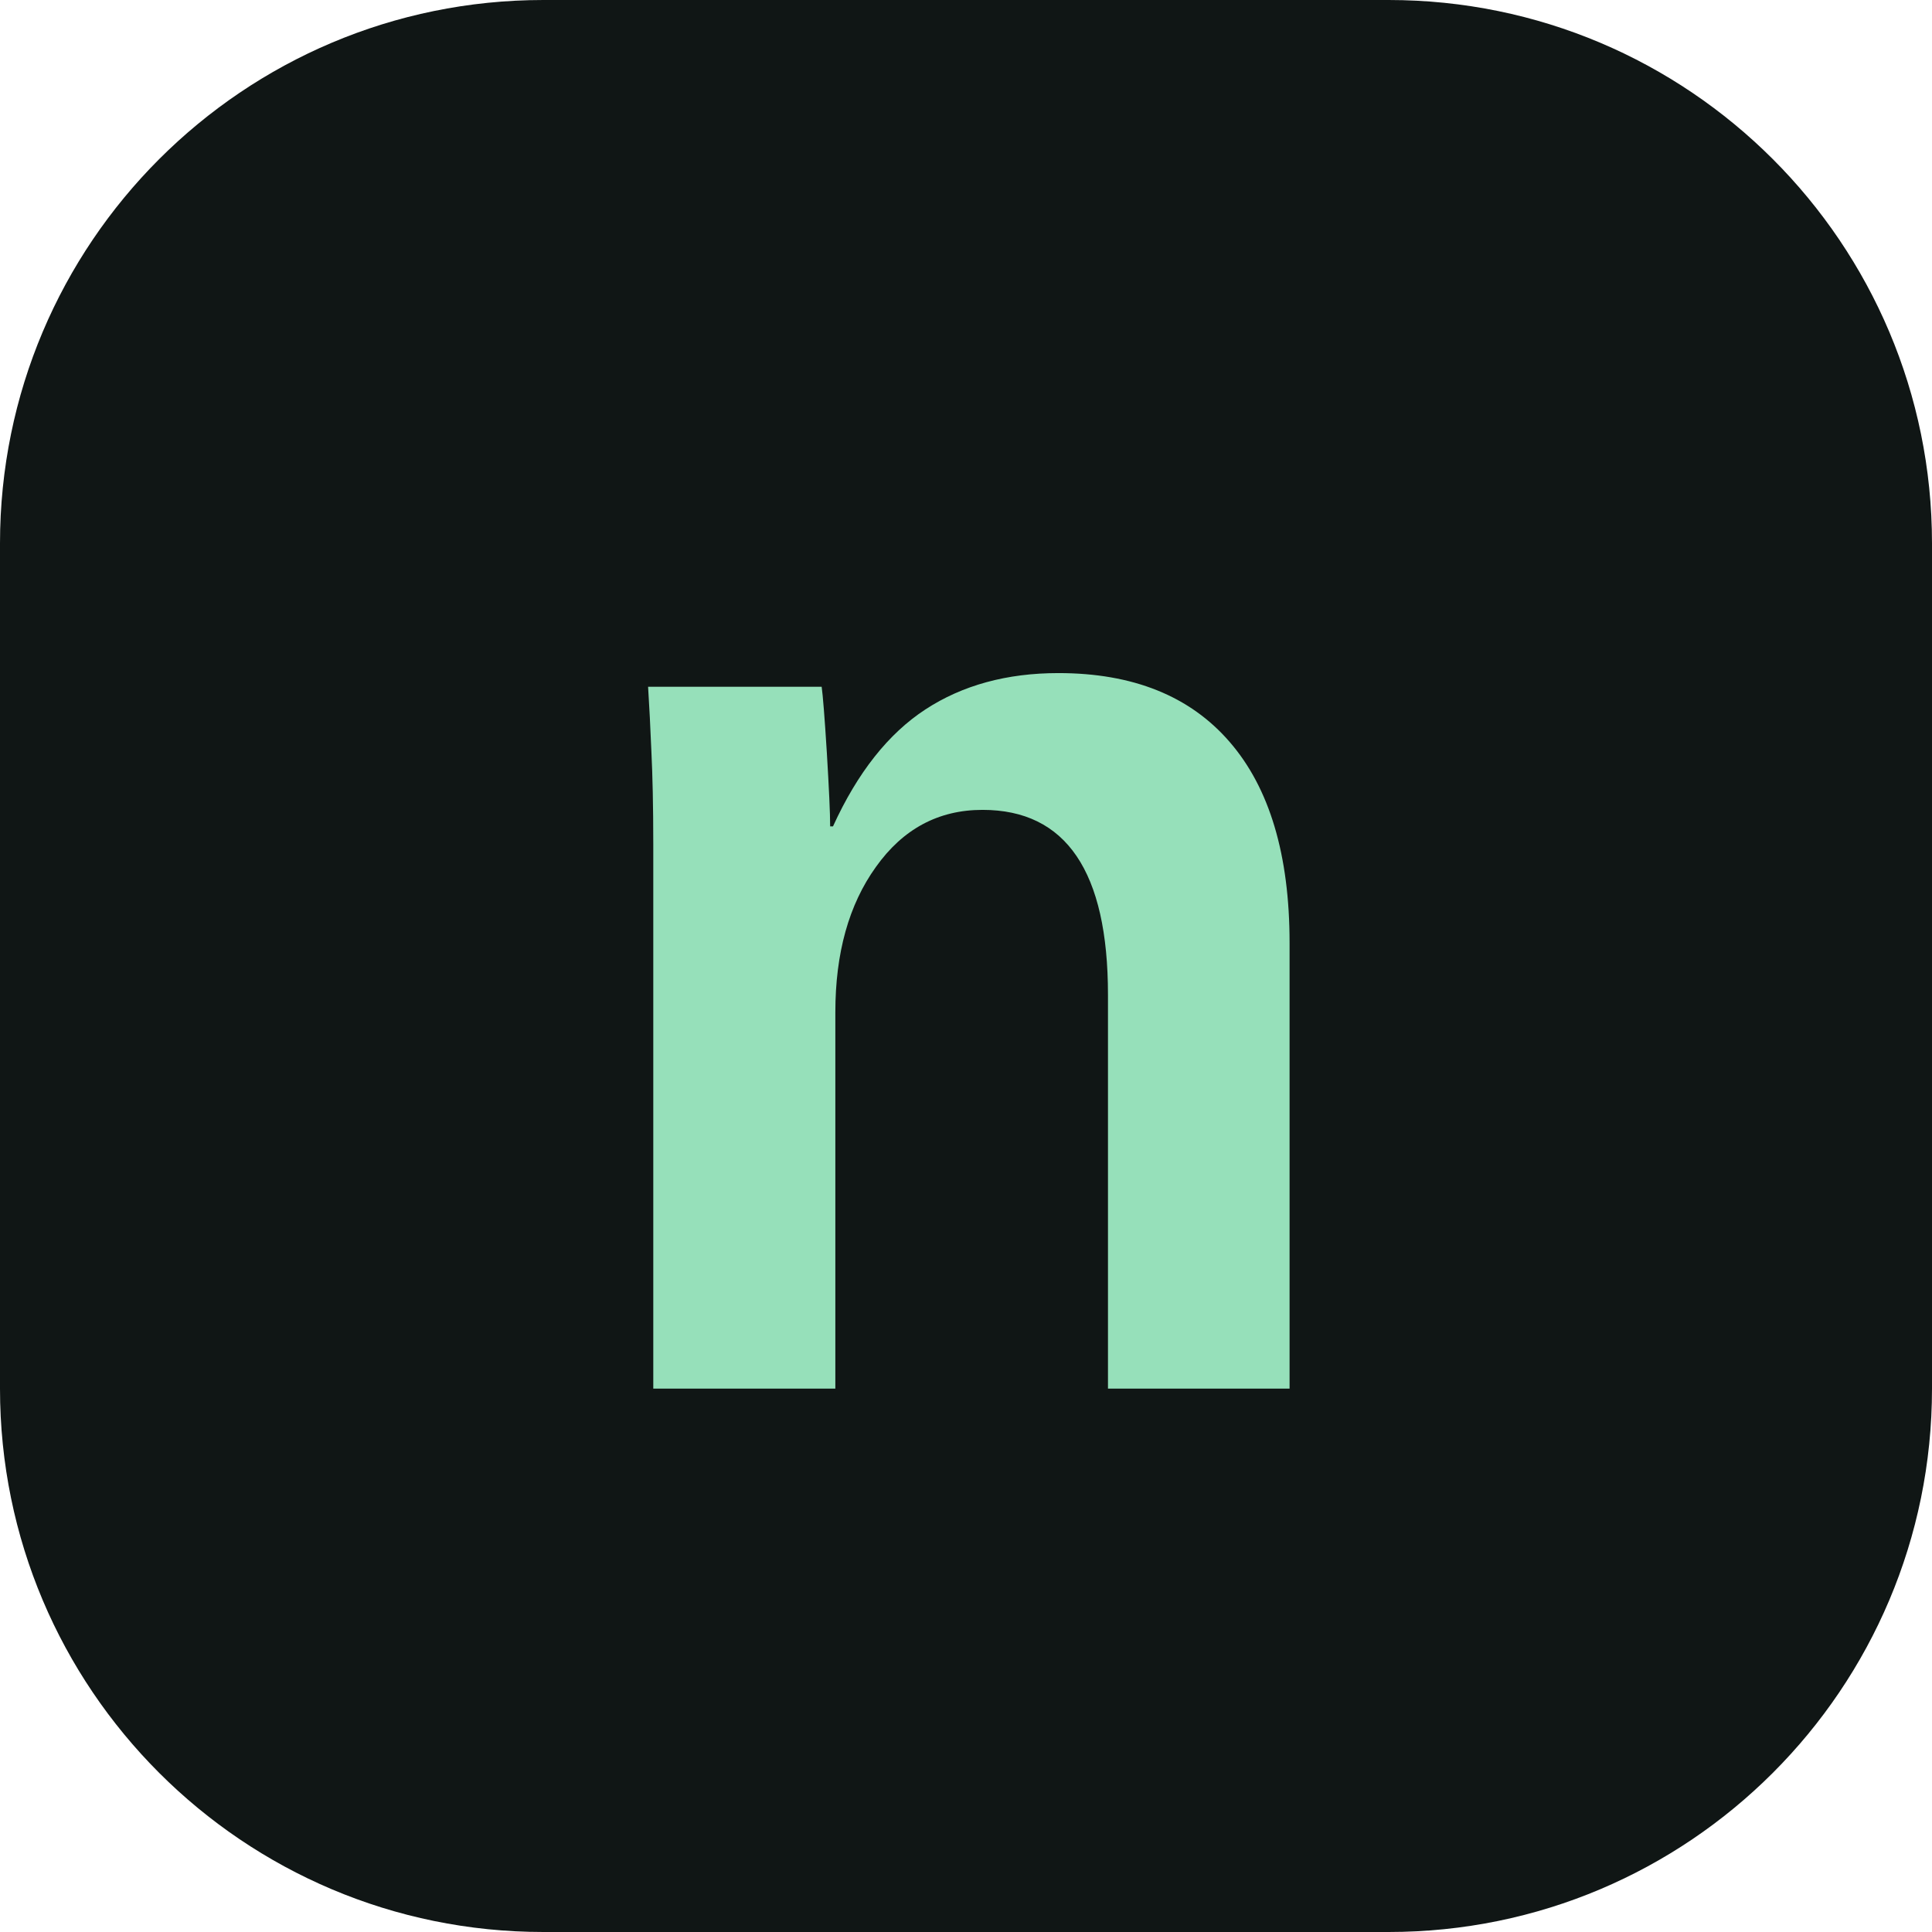
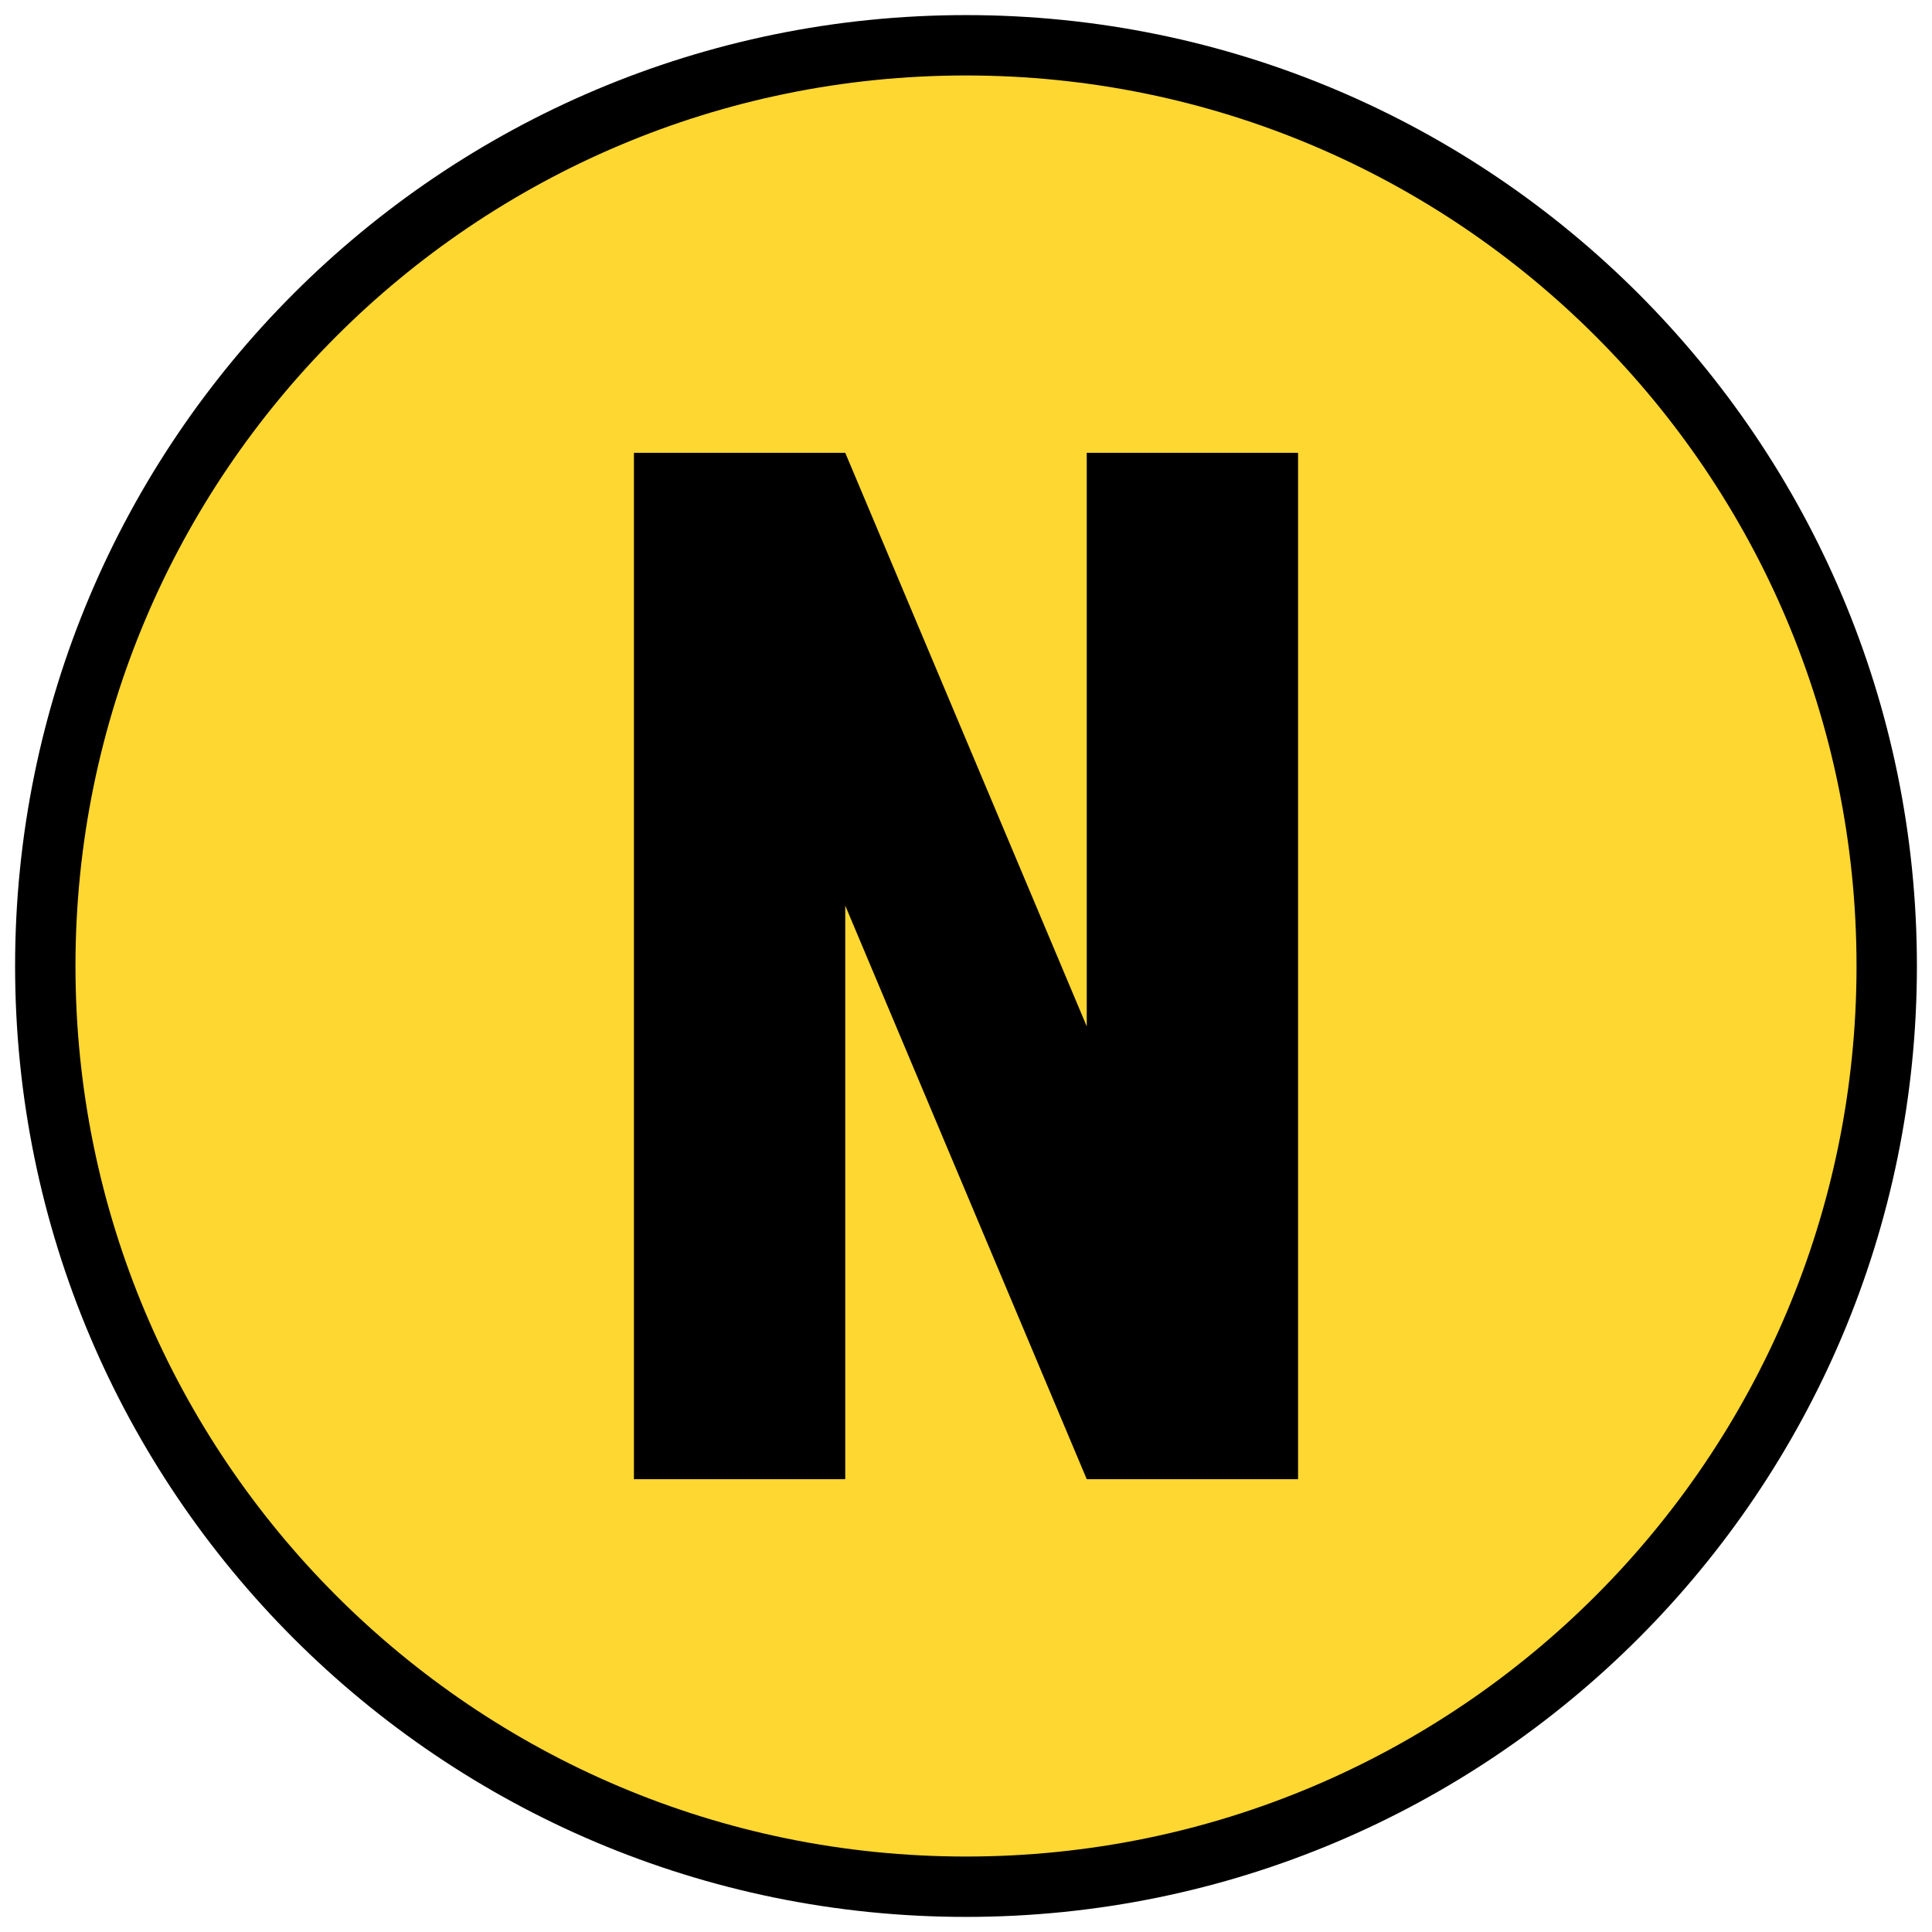
<svg xmlns="http://www.w3.org/2000/svg" viewBox="0 0 64 64">
-   <rect width="64" height="64" rx="18" fill="#101615" />
-   <text x="32" y="46" font-family="Arial,sans-serif" font-size="44" font-weight="700" fill="#96e0ba" text-anchor="middle">n</text>
+   <circle cx="32" cy="32" r="30.5" fill="#ffd731" stroke="#000" stroke-width="2" />
+   <path fill="#000" d="M21 49V15h7l8 19V15h7v34h-7l-8-19v19z" />
</svg>
